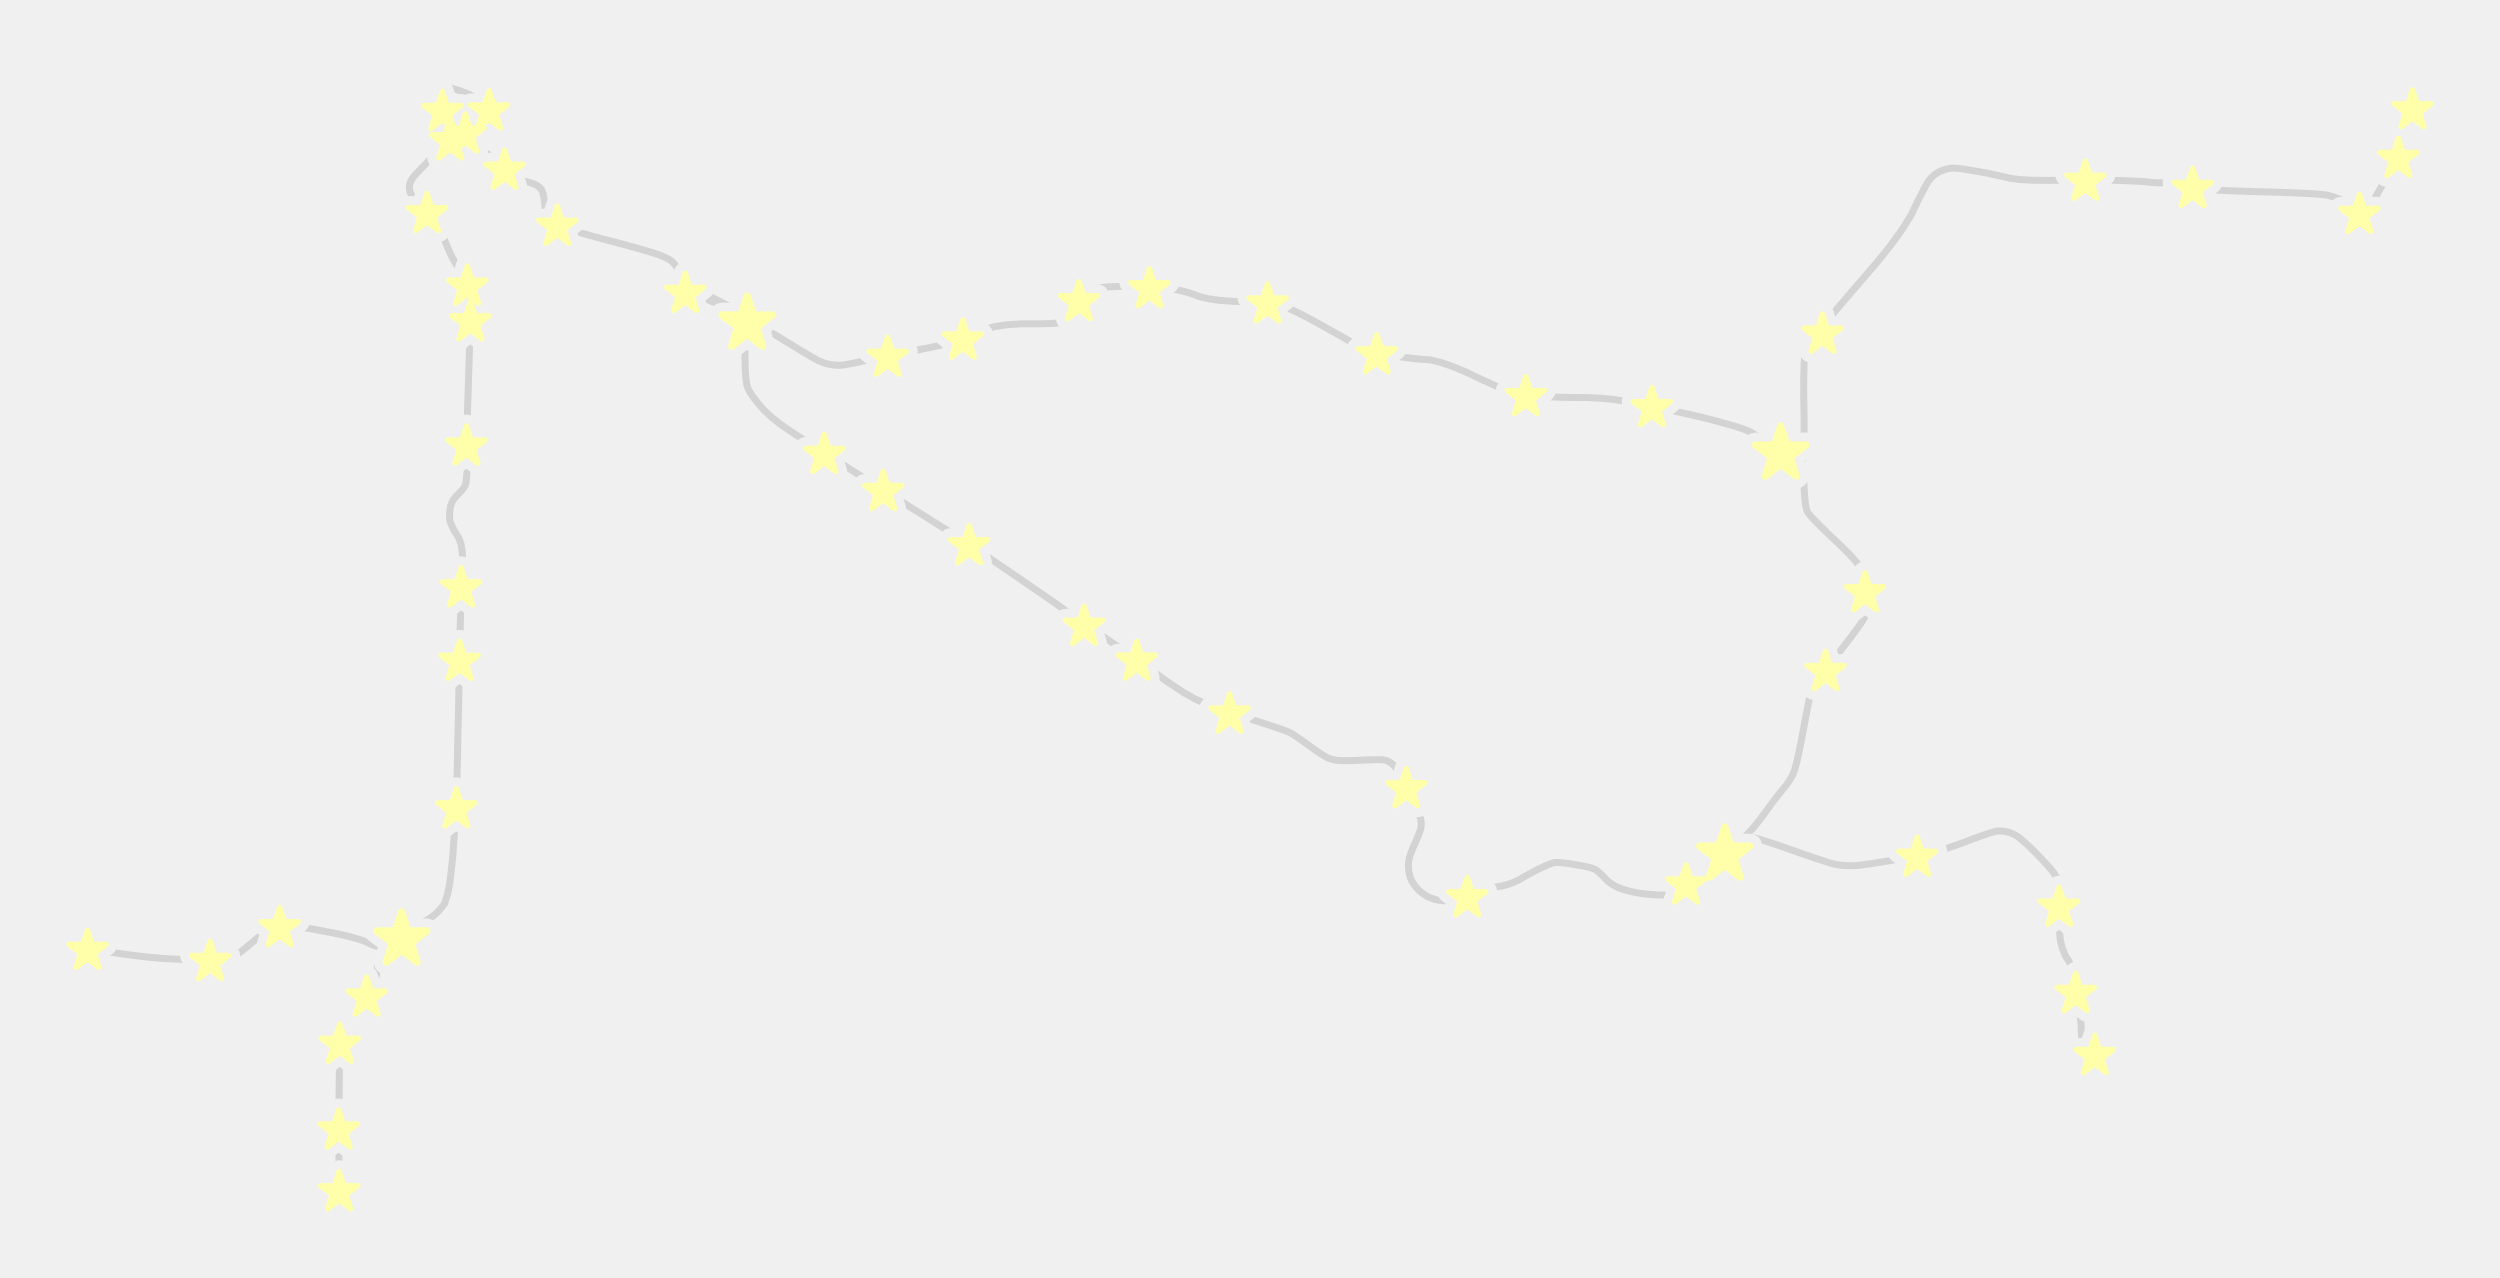
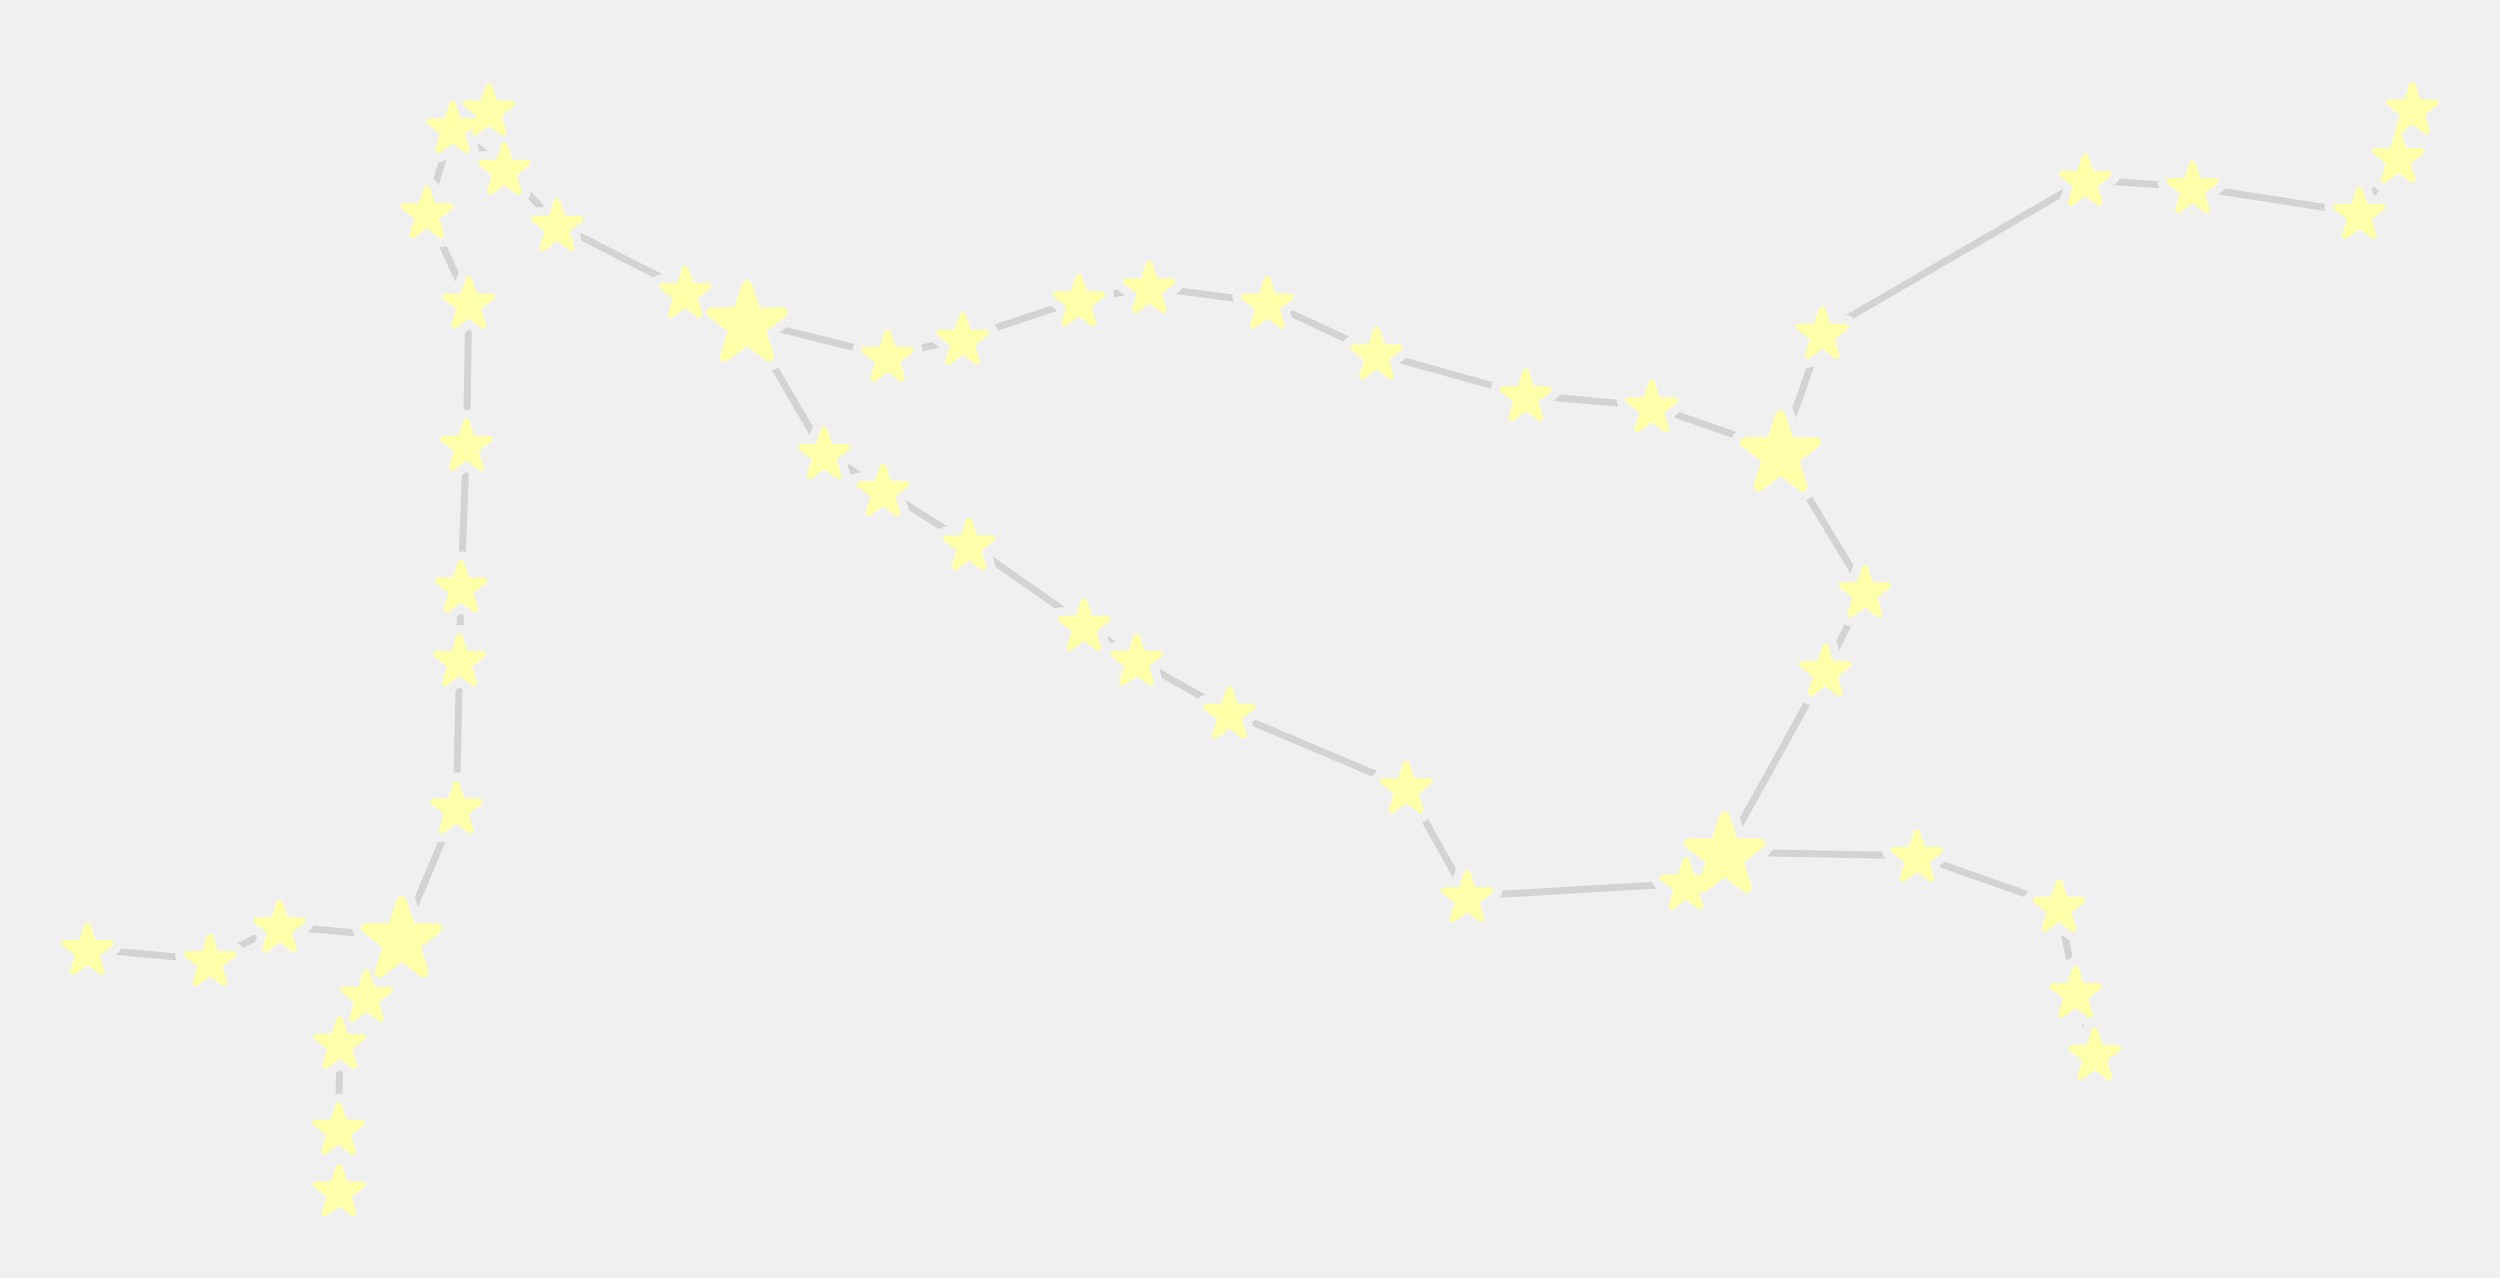
<svg xmlns="http://www.w3.org/2000/svg" width="3000" height="1533" viewBox="0 0 3000 1533">
  <defs>
    <path id="star" d="M100,39.332c0-3.332-2.636-6.029-5.935-6.169c0.004-0.012,0.004-0.024,0.009-0.035H65.461L55.863,4.341 c-0.004,0-0.009,0.001-0.014,0.001C55.058,1.833,52.738,0,49.967,0c-2.938,0-5.384,2.048-6.023,4.789 c-0.007-0.001-0.015,0-0.021-0.002l-9.45,28.341H6.336c-0.048-0.001-0.092-0.014-0.139-0.014C2.773,33.113,0,35.888,0,39.31 c0,1.884,0.857,3.55,2.185,4.687c-0.007,0.01-0.011,0.021-0.019,0.031L26.24,62.535l-8.961,28.683 c-0.364,0.789-0.582,1.659-0.582,2.587c0,3.422,2.775,6.195,6.198,6.195c1.405,0,2.687-0.484,3.727-1.272 c0.011,0.01,0.025,0.017,0.036,0.026L50.027,80.84l22.536,17.317C73.688,99.294,75.245,100,76.97,100 c3.424,0,6.198-2.773,6.198-6.195c0-0.748-0.154-1.456-0.397-2.121c0.016-0.002,0.029-0.01,0.045-0.012l-9.077-29.016l23.718-18.332 c-0.002-0.001-0.005-0.003-0.007-0.005C98.988,43.192,100,41.386,100,39.332z" />
    <mask id="gaps" maskUnits="userSpaceOnUse" x="0" y="0" width="3000" height="1533">
      <rect width="3000" height="1533" fill="#fff" />
      <g fill="#000" stroke="#000" stroke-linejoin="round">
-         <use href="#star" transform="translate(381.5 1402.8) scale(0.51)" stroke-width="41.18" />
-         <use href="#star" transform="translate(380.9 1328.7) scale(0.51)" stroke-width="41.18" />
-         <use href="#star" transform="translate(2488.2 1239.3) scale(0.51)" stroke-width="41.18" />
-         <use href="#star" transform="translate(382.2 1225.8) scale(0.51)" stroke-width="41.18" />
-         <use href="#star" transform="translate(414.5 1169.2) scale(0.51)" stroke-width="41.18" />
-         <use href="#star" transform="translate(2465.4 1164.8) scale(0.51)" stroke-width="41.18" />
-         <use href="#star" transform="translate(226.6 1126.5) scale(0.51)" stroke-width="41.18" />
-         <use href="#star" transform="translate(79.5 1113.1) scale(0.51)" stroke-width="41.18" />
-         <use href="#star" transform="translate(310.1 1085.9) scale(0.51)" stroke-width="41.18" />
-         <use href="#star" transform="translate(2445.4 1061.3) scale(0.51)" stroke-width="41.18" />
-         <use href="#star" transform="translate(1735.2 1049.9) scale(0.51)" stroke-width="41.18" />
-         <use href="#star" transform="translate(1997.7 1034.6) scale(0.51)" stroke-width="41.18" />
-         <use href="#star" transform="translate(2275.1 1001.4) scale(0.51)" stroke-width="41.18" />
-         <use href="#star" transform="translate(522.1 943.3) scale(0.51)" stroke-width="41.18" />
-         <use href="#star" transform="translate(1662 919.1) scale(0.51)" stroke-width="41.18" />
-         <use href="#star" transform="translate(1450 829.5) scale(0.51)" stroke-width="41.18" />
-         <use href="#star" transform="translate(2165.1 778.5) scale(0.51)" stroke-width="41.18" />
-         <use href="#star" transform="translate(526 766.3) scale(0.51)" stroke-width="41.18" />
-         <use href="#star" transform="translate(1338.6 766.1) scale(0.51)" stroke-width="41.18" />
-         <use href="#star" transform="translate(1275.4 724.2) scale(0.51)" stroke-width="41.18" />
-         <use href="#star" transform="translate(2212.5 683.9) scale(0.51)" stroke-width="41.18" />
-         <use href="#star" transform="translate(527.8 678.1) scale(0.51)" stroke-width="41.18" />
-         <use href="#star" transform="translate(1137.4 627.5) scale(0.51)" stroke-width="41.18" />
-         <use href="#star" transform="translate(1034.3 562.5) scale(0.51)" stroke-width="41.18" />
-         <use href="#star" transform="translate(963.6 518) scale(0.51)" stroke-width="41.18" />
-         <use href="#star" transform="translate(534.2 508) scale(0.51)" stroke-width="41.18" />
-         <use href="#star" transform="translate(1956.7 461.9) scale(0.51)" stroke-width="41.18" />
-         <use href="#star" transform="translate(1805.5 448.6) scale(0.51)" stroke-width="41.18" />
-         <use href="#star" transform="translate(1039.7 401.4) scale(0.51)" stroke-width="41.18" />
-         <use href="#star" transform="translate(1626.6 398.4) scale(0.51)" stroke-width="41.18" />
-         <use href="#star" transform="translate(1129.9 380.8) scale(0.51)" stroke-width="41.18" />
-         <use href="#star" transform="translate(2161.4 373.7) scale(0.51)" stroke-width="41.18" />
-         <use href="#star" transform="translate(539 358.8) scale(0.51)" stroke-width="41.18" />
-         <use href="#star" transform="translate(1495.5 337.4) scale(0.51)" stroke-width="41.18" />
-         <use href="#star" transform="translate(1269.2 334.7) scale(0.51)" stroke-width="41.18" />
-         <use href="#star" transform="translate(796.8 324.7) scale(0.51)" stroke-width="41.18" />
-         <use href="#star" transform="translate(1353.8 319.1) scale(0.51)" stroke-width="41.18" />
-         <use href="#star" transform="translate(535.2 316.1) scale(0.51)" stroke-width="41.18" />
-         <use href="#star" transform="translate(643.2 244.2) scale(0.51)" stroke-width="41.18" />
-         <use href="#star" transform="translate(2805.8 229.9) scale(0.51)" stroke-width="41.18" />
-         <use href="#star" transform="translate(486.9 229) scale(0.51)" stroke-width="41.18" />
-         <use href="#star" transform="translate(2605.6 198.8) scale(0.51)" stroke-width="41.18" />
-         <use href="#star" transform="translate(2476.9 190.2) scale(0.51)" stroke-width="41.18" />
-         <use href="#star" transform="translate(579.9 177) scale(0.51)" stroke-width="41.18" />
-         <use href="#star" transform="translate(2852.5 162.8) scale(0.51)" stroke-width="41.18" />
-         <use href="#star" transform="translate(514.8 141.7) scale(0.51)" stroke-width="41.18" />
-         <use href="#star" transform="translate(532.9 133.4) scale(0.51)" stroke-width="41.18" />
-         <use href="#star" transform="translate(505.3 106.5) scale(0.51)" stroke-width="41.18" />
-         <use href="#star" transform="translate(561.4 105.8) scale(0.51)" stroke-width="41.18" />
-         <use href="#star" transform="translate(2869.5 104.4) scale(0.51)" stroke-width="41.18" />
-         <use href="#star" transform="translate(447.5 1089.9) scale(0.69)" stroke-width="30.43" />
-         <use href="#star" transform="translate(2035.2 988.1) scale(0.69)" stroke-width="30.43" />
-         <use href="#star" transform="translate(2102.3 506.8) scale(0.69)" stroke-width="30.43" />
-         <use href="#star" transform="translate(862.1 350.8) scale(0.69)" stroke-width="30.43" />
+         <use href="#star" transform="translate(375.5 1396.8) scale(0.63)" stroke-width="33.33" />
+         <use href="#star" transform="translate(374.9 1322.7) scale(0.63)" stroke-width="33.33" />
+         <use href="#star" transform="translate(2482.2 1233.3) scale(0.63)" stroke-width="33.33" />
+         <use href="#star" transform="translate(376.2 1219.8) scale(0.63)" stroke-width="33.33" />
+         <use href="#star" transform="translate(408.5 1163.2) scale(0.63)" stroke-width="33.33" />
+         <use href="#star" transform="translate(2459.4 1158.8) scale(0.63)" stroke-width="33.33" />
+         <use href="#star" transform="translate(220.6 1120.5) scale(0.63)" stroke-width="33.33" />
+         <use href="#star" transform="translate(73.5 1107.1) scale(0.63)" stroke-width="33.33" />
+         <use href="#star" transform="translate(304.1 1079.9) scale(0.63)" stroke-width="33.33" />
+         <use href="#star" transform="translate(2439.4 1055.3) scale(0.63)" stroke-width="33.33" />
+         <use href="#star" transform="translate(1729.2 1043.9) scale(0.63)" stroke-width="33.33" />
+         <use href="#star" transform="translate(1991.7 1028.6) scale(0.63)" stroke-width="33.33" />
+         <use href="#star" transform="translate(2269.1 995.4) scale(0.63)" stroke-width="33.33" />
+         <use href="#star" transform="translate(516.1 937.3) scale(0.63)" stroke-width="33.33" />
+         <use href="#star" transform="translate(1656 913.1) scale(0.63)" stroke-width="33.33" />
+         <use href="#star" transform="translate(1444 823.5) scale(0.63)" stroke-width="33.33" />
+         <use href="#star" transform="translate(2159.1 772.5) scale(0.63)" stroke-width="33.33" />
+         <use href="#star" transform="translate(520 760.3) scale(0.63)" stroke-width="33.33" />
+         <use href="#star" transform="translate(1332.6 760.1) scale(0.63)" stroke-width="33.33" />
+         <use href="#star" transform="translate(1269.4 718.2) scale(0.63)" stroke-width="33.33" />
+         <use href="#star" transform="translate(2206.5 677.9) scale(0.63)" stroke-width="33.33" />
+         <use href="#star" transform="translate(521.8 672.1) scale(0.63)" stroke-width="33.33" />
+         <use href="#star" transform="translate(1131.4 621.5) scale(0.63)" stroke-width="33.33" />
+         <use href="#star" transform="translate(1028.3 556.5) scale(0.63)" stroke-width="33.33" />
+         <use href="#star" transform="translate(957.6 512) scale(0.63)" stroke-width="33.33" />
+         <use href="#star" transform="translate(528.2 502) scale(0.63)" stroke-width="33.33" />
+         <use href="#star" transform="translate(1950.7 455.9) scale(0.63)" stroke-width="33.33" />
+         <use href="#star" transform="translate(1799.5 442.6) scale(0.63)" stroke-width="33.33" />
+         <use href="#star" transform="translate(1033.7 395.4) scale(0.63)" stroke-width="33.33" />
+         <use href="#star" transform="translate(1620.6 392.4) scale(0.63)" stroke-width="33.33" />
+         <use href="#star" transform="translate(1123.9 374.8) scale(0.63)" stroke-width="33.33" />
+         <use href="#star" transform="translate(2155.4 367.7) scale(0.63)" stroke-width="33.33" />
+         <use href="#star" transform="translate(531.1 331.4) scale(0.63)" stroke-width="33.33" />
+         <use href="#star" transform="translate(1489.5 331.4) scale(0.63)" stroke-width="33.33" />
+         <use href="#star" transform="translate(1263.2 328.7) scale(0.63)" stroke-width="33.33" />
+         <use href="#star" transform="translate(790.8 318.7) scale(0.63)" stroke-width="33.33" />
+         <use href="#star" transform="translate(1347.8 313.1) scale(0.63)" stroke-width="33.33" />
+         <use href="#star" transform="translate(637.2 238.2) scale(0.63)" stroke-width="33.33" />
+         <use href="#star" transform="translate(2799.8 223.9) scale(0.63)" stroke-width="33.33" />
+         <use href="#star" transform="translate(480.9 223) scale(0.63)" stroke-width="33.33" />
+         <use href="#star" transform="translate(2599.6 192.8) scale(0.63)" stroke-width="33.33" />
+         <use href="#star" transform="translate(2470.9 184.2) scale(0.63)" stroke-width="33.33" />
+         <use href="#star" transform="translate(573.9 171) scale(0.63)" stroke-width="33.33" />
+         <use href="#star" transform="translate(2846.5 156.8) scale(0.63)" stroke-width="33.33" />
+         <use href="#star" transform="translate(511.6 121.2) scale(0.63)" stroke-width="33.33" />
+         <use href="#star" transform="translate(555.4 99.8) scale(0.63)" stroke-width="33.33" />
+         <use href="#star" transform="translate(2863.5 98.4) scale(0.63)" stroke-width="33.33" />
+         <use href="#star" transform="translate(433.2 1075.5) scale(0.9765)" stroke-width="21.51" />
+         <use href="#star" transform="translate(2020.9 973.8) scale(0.9765)" stroke-width="21.51" />
+         <use href="#star" transform="translate(2087.9 492.4) scale(0.9765)" stroke-width="21.51" />
+         <use href="#star" transform="translate(847.7 336.5) scale(0.9765)" stroke-width="21.51" />
      </g>
    </mask>
  </defs>
  <g mask="url(#gaps)" fill="none" stroke="#d3d3d3" stroke-width="8.4" stroke-linecap="round" stroke-linejoin="round">
-     <path d="M586.9 131.3 L581.8 126.3 L578.6 123.5 L575.4 121.1 L571.8 118.6 L567.8 115.9 L563.2 113.5 L558 111.2 L552.2 109 L545.9 107.1 L540.7 105.8 L536.5 105.1 L533.4 105 L531.4 105.6 L529.5 106.5 L527.7 107.9 L526.1 109.6 L524.7 111.7 L523.6 113.8 L523 116 L522.8 118.2 L523 120.5 L523.6 122.7 L524.7 124.9 L526.6 127.5 L530.8 132" />
-     <path d="M105 1138.6 L151.8 1145.4 L176.7 1148.5 L195 1150.1 L216.2 1151.2 L252.1 1152" />
-     <path d="M252.1 1152 L263.4 1151.1 L269 1150.5 L272.6 1149.9 L275.5 1149.2 L277.7 1148.3 L280 1147.3 L282.4 1146.1 L284.8 1144.7 L287.3 1143.2 L291 1140.5 L295.7 1136.7 L301.6 1131.8 L308.6 1125.8 L314.9 1121 L320.5 1117.3 L326.4 1114.5 L335.6 1111.4" />
+     <path d="M586.9 131.3 L543.1 152.7" />
+     <path d="M105 1138.6 L252.1 1152" />
+     <path d="M252.1 1152 L335.6 1111.4" />
    <path d="M407 1428.3 L406.4 1354.2" />
    <path d="M406.4 1354.2 L407.7 1251.3" />
-     <path d="M407.7 1251.3 L409.5 1244 L412.1 1238 L416.2 1230.9 L423.7 1219.2 L440 1194.7" />
-     <path d="M335.6 1111.4 L342.5 1110.5 L350.5 1111 L361.9 1112.7 L377.4 1115.3 L397.1 1119 L413.7 1122.5 L427 1126 L437.2 1129.3 L444.2 1132.6 L450.1 1134.9 L455 1136.3 L458.7 1136.8 L461.3 1136.4 L464.3 1135.3 L467.7 1133.7 L472.6 1130.8 L482 1124.4" />
-     <path d="M482 1124.4 L492.1 1116.9 L498.1 1112.8 L503.2 1109.5 L508.6 1106.3 L514.3 1103.1 L519.6 1099.3 L524.6 1095 L529.2 1090 L533.4 1084.4 L537 1073.5 L540.1 1057.3 L543.2 1029.1 L547.6 968.8" />
+     <path d="M407.7 1251.3 L440 1194.7" />
+     <path d="M335.6 1111.4 L482 1124.4" />
+     <path d="M482 1124.4 L547.6 968.8" />
    <path d="M547.6 968.8 L551.5 791.8" />
    <path d="M551.5 791.8 L553.3 703.6" />
-     <path d="M553.3 703.6 L555 676 L554.8 662.2 L553.2 652.9 L550.4 645.2 L546.4 638.9 L543.3 633.4 L541.2 628.8 L539.9 625 L539.6 622 L539.5 618.8 L539.6 615.2 L540 611.5 L540.6 607.4 L542 603.5 L544.1 599.6 L547 595.9 L550.7 592.2 L553.6 589 L555.9 586.2 L557.5 583.9 L558.4 582.1 L559.2 578.7 L559.8 573.9 L560.3 567.6 L560.6 559.8 L560.8 553.1 L560.8 547.4 L560.5 541.8 L559.7 533.5" />
-     <path d="M559.7 533.5 L564.5 384.3" />
-     <path d="M564.5 384.3 L565 369.8 L564.9 362.3 L564.4 356.9 L563.3 351.1 L560.7 341.6" />
-     <path d="M560.7 341.6 L559 337 L557.2 333.3 L554.7 329 L551.3 323.4 L547.1 316.7 L543 309.5 L539.2 301.6 L535.5 293.2 L532.1 284.2 L528.6 276.4 L525.1 269.9 L520.6 263.6 L512.4 254.5" />
-     <path d="M512.4 254.5 L501.6 243.2 L496.7 237.7 L494 234.2 L492.4 231.3 L491.8 229.2 L491.4 227.1 L491.3 225.2 L491.3 223.3 L491.5 221.6 L492.1 219.7 L492.9 217.6 L494.1 215.4 L495.6 213 L499.4 208.6 L505.5 202.2 L516.4 191 L540.3 167.2" />
-     <path d="M586.9 131.3 L574.1 137.8 L566.9 142.2 L561.1 146.7 L553.7 153.5 L540.3 167.2" />
-     <path d="M822.3 350.2 L830.2 352.3 L837.1 354.8 L845.7 358.2 L856.8 362.9 L870.5 368.8 L881 373.4 L888.4 376.7 L892.6 378.6 L893.6 379.1 L894.5 379.9 L895.2 380.8 L895.8 382.3 L896.6 385.3" />
-     <path d="M896.6 385.3 L905.1 388.2 L913 392 L923 397.6 L936.1 405.4 L952.4 415.4 L965.4 423.3 L975.1 429 L981.6 432.6 L984.9 434.1 L988.2 435.3 L991.5 436.3 L995 437.1 L998.4 437.7 L1001.7 438.1 L1004.8 438.3 L1007.6 438.4 L1010.3 438.2 L1015.5 437.4 L1023.1 436 L1036.5 433.1 L1065.2 426.9" />
-     <path d="M896.6 385.3 L895.1 384.5 L894.4 383.8 L893.9 382.8 L893.4 381.7 L893 380.2 L892.4 378.9 L891.7 377.7 L890.9 376.6 L890 375.7 L885.5 373.1 L877.5 368.8 L865.8 362.8 L850.6 355.1 L838.9 349 L830.5 344.3 L825.5 341.1 L824 339.5 L822.2 337 L820 333.7 L817.4 329.5 L814.6 324.4 L811.8 320.2 L809.2 316.7 L806.7 314 L804.3 312.1 L800.8 310.2 L796.4 308.1 L791 305.9 L784.6 303.7 L774.6 300.7 L761 296.8 L743.8 292.1 L723 286.7 L705.9 282 L692.6 278.2 L681.7 274.6 L668.7 269.7" />
-     <path d="M896.6 385.3 L895.2 386.6 L894.6 391.3 L894.3 400 L894.1 412.7 L894 429.5 L894.3 443.2 L895 453.8 L896 461.3 L897.4 465.8 L900.2 471.1 L904.4 477.3 L910 484.4 L917 492.4 L926.1 500.8 L937.3 509.7 L954.5 521.4 L989.1 543.5" />
-     <path d="M1065.2 426.9 L1105.5 419.1 L1124.6 415.2 L1135.9 412.6 L1145 410.1 L1155.4 406.3" />
-     <path d="M1155.4 406.3 L1178.5 396.3 L1193.6 391.9 L1208.4 389.7 L1225.4 388.6 L1244.7 388.6 L1259.7 388.3 L1270.4 387.5 L1276.8 386.4 L1278.8 384.8 L1280.7 382.8 L1282.5 380.2 L1284 377.2 L1285.4 373.6 L1286.9 370.4 L1288.5 367.6 L1290.6 364.7 L1294.7 360.2" />
-     <path d="M1294.7 360.2 L1302.1 353.8 L1305.8 350.8 L1308.5 348.9 L1310.8 347.6 L1312.8 346.7 L1316.1 345.9 L1320.6 345.2 L1326.4 344.6 L1333.5 344.1 L1341 343.8 L1348.9 343.7 L1359.5 343.9 L1379.3 344.6" />
-     <path d="M1379.3 344.6 L1400.5 346.2 L1412.1 347.7 L1421.2 349.8 L1430.1 352.4 L1438.8 355.8 L1449.7 358.4 L1462.7 360.4 L1482.2 361.7 L1521 362.9" />
-     <path d="M1521 362.9 L1534.5 365.6 L1545.1 369.4 L1557.3 375.1 L1572.6 383 L1591 393.2 L1605.9 401.5 L1617.4 408.1 L1625.4 412.9 L1629.9 415.9 L1634.3 418.4 L1638.5 420.3 L1643.4 421.9 L1652.1 423.9" />
-     <path d="M1652.1 423.9 L1674.8 427.4 L1687.3 429.2 L1697.1 430.3 L1706.8 431.2 L1716.3 431.8 L1728.3 434.7 L1742.8 439.6 L1759.7 446.7 L1779.2 456 L1795.1 463.2 L1807.7 468.4 L1818.2 471.7 L1831 474.1" />
-     <path d="M1831 474.1 L1850.9 475.7 L1863.7 476.4 L1875.8 476.8 L1889.6 477 L1905 477.1 L1919.9 477.8 L1934.4 479.1 L1951.8 481.7 L1982.2 487.4" />
-     <path d="M1982.2 487.4 L2016.5 494.9 L2034.7 499 L2048.3 502.3 L2061 505.6 L2073 508.9 L2082.8 511.8 L2090.6 514.3 L2096.3 516.5 L2099.9 518.2 L2104.6 520.7 L2110.4 524.1 L2119.1 529.7 L2136.8 541.3" />
-     <path d="M2136.8 541.3 L2146.4 549 L2151 552.5 L2153.8 554.2 L2155.8 555.1 L2157.1 555.1 L2158.4 554.9 L2159.7 554.4 L2160.9 553.6 L2162.1 552.5 L2163.1 551.3 L2163.9 550 L2164.5 548.7 L2164.9 547.3 L2165 539.1 L2165 524.2 L2164.9 502.6 L2164.5 474.3 L2164.5 452.4 L2164.9 437 L2165.6 428 L2166.6 425.5 L2168.6 422.2 L2171.4 418.1 L2176.4 411.8 L2186.9 399.2" />
-     <path d="M2136.8 541.3 L2150.1 553.4 L2156.3 559.1 L2159.7 562.4 L2161.9 564.7 L2162.7 566 L2163.5 569.4 L2164.2 574.9 L2164.8 582.6 L2165.3 592.4 L2166 600.4 L2166.8 606.8 L2167.9 611.5 L2169 614.5 L2173.6 620.2 L2181.6 628.6 L2192.9 639.7 L2207.6 653.6 L2219 664.8 L2226.9 673.5 L2231.6 679.5 L2232.8 683 L2234 686.9 L2235 691.3 L2236.1 697.4 L2238 709.4" />
-     <path d="M2186.9 399.2 L2189.5 396.2 L2191 394 L2192.2 391.6 L2193.5 388.8 L2194.9 385.4 L2196.3 382.4 L2197.7 379.7 L2199.1 377.3 L2200.6 375.2 L2206.8 367.9 L2217.6 355.2 L2233.1 337.2 L2253.2 313.9 L2270 292.8 L2283.5 274 L2293.7 257.4 L2300.5 243 L2306.2 231.7 L2310.6 223.3 L2313.7 217.9 L2315.7 215.4 L2317.7 213.2 L2319.7 211.3 L2321.7 209.5 L2323.8 208.1 L2326 206.7 L2328.4 205.5 L2331 204.4 L2333.7 203.5 L2336.4 202.7 L2339.1 202.2 L2341.7 201.8 L2344.3 201.7 L2348.7 202 L2355 202.7 L2363.1 204 L2373.1 205.7 L2382.9 207.5 L2392.6 209.5 L2402.1 211.6 L2411.6 213.8 L2423.4 215.4 L2437.7 216.3 L2459.3 216.5 L2502.4 215.7" />
-     <path d="M2502.4 215.7 L2539.7 216.5 L2557.6 217.1 L2568.5 217.6 L2576.5 218.2 L2581.7 218.9 L2586.5 219.3 L2590.8 219.4 L2594.7 219.3 L2598.2 218.9 L2602.5 218.9 L2607.7 219.5 L2615.5 220.9 L2631.1 224.3" />
-     <path d="M2631.1 224.3 L2641.4 226.6 L2654.3 227.8 L2673.5 228.8 L2699.8 229.8 L2733.5 230.7 L2760 231.7 L2779.4 232.8 L2791.8 234 L2797 235.3 L2802.6 237.2 L2808.6 239.5 L2815 242.4 L2821.9 245.9 L2827 248.7 L2830.3 251 L2831.8 252.9 L2831.3 255.4" />
-     <path d="M2831.3 255.4 L2833.1 253.5 L2834.3 252.6 L2835.3 252.2 L2836.6 252 L2837.9 252 L2839.2 251.8 L2840.4 251.3 L2841.5 250.7 L2842.4 249.8 L2845.3 245.3 L2850.1 237.4 L2858.8 222.1 L2878 188.3" />
-     <path d="M2878 188.3 L2881.5 181.3 L2883.1 176.9 L2884 172.8 L2884.6 168.4 L2884.8 163.4 L2885.7 158 L2887 152.3 L2889.5 144.6 L2895 129.9" />
-     <path d="M530.8 132 L558.4 158.9" />
-     <path d="M558.4 158.9 L572.7 173.2 L579.9 180.1 L584.8 184.5 L589 187.9 L592.4 190.3 L595.4 192.6 L598.1 194.9 L601 197.6 L605.4 202.5" />
-     <path d="M605.4 202.5 L613.3 209.5 L618.1 212.9 L622.4 215 L627 216.7 L632 218 L636.3 219.2 L640 220.5 L642.9 221.7 L645.1 223 L647 224.5 L648.5 226.1 L649.9 227.8 L650.8 229.7 L651.8 233 L652.7 237.7 L653.6 243.8 L654.4 251.3 L655.2 257.2 L656 261.4 L656.8 264 L657.5 264.9 L658.7 265.8 L660.3 266.7 L663 267.8 L668.7 269.7" />
+     <path d="M553.3 703.6 L559.7 533.5" />
+     <path d="M559.7 533.5 L562.6 362.9" />
+     <path d="M562.6 362.9 L512.4 254.5" />
+     <path d="M512.4 254.5 L543.1 152.7" />
+     <path d="M586.9 131.3 L543.1 152.7" />
+     <path d="M822.3 350.2 L896.6 385.3" />
+     <path d="M896.6 385.3 L1065.2 426.9" />
+     <path d="M896.6 385.3 L668.7 269.7" />
+     <path d="M896.6 385.3 L989.1 543.5" />
+     <path d="M1065.2 426.9 L1155.4 406.3" />
+     <path d="M1155.4 406.3 L1294.7 360.2" />
+     <path d="M1294.7 360.2 L1379.3 344.6" />
+     <path d="M1379.3 344.6 L1521 362.9" />
+     <path d="M1521 362.9 L1652.1 423.9" />
+     <path d="M1652.1 423.9 L1831 474.1" />
+     <path d="M1831 474.1 L1982.2 487.4" />
+     <path d="M1982.2 487.4 L2136.8 541.3" />
+     <path d="M2136.8 541.3 L2186.9 399.2" />
+     <path d="M2136.8 541.3 L2238 709.4" />
+     <path d="M2186.9 399.2 L2502.4 215.7" />
+     <path d="M2502.4 215.7 L2631.1 224.3" />
+     <path d="M2631.1 224.3 L2831.3 255.4" />
+     <path d="M2831.3 255.4 L2878 188.3" />
+     <path d="M2878 188.3 L2895 129.9" />
+     <path d="M543.1 152.7 L605.4 202.5" />
+     <path d="M605.4 202.5 L668.7 269.7" />
    <path d="M989.1 543.5 L1059.8 588" />
    <path d="M1059.8 588 L1162.9 653" />
-     <path d="M1162.9 653 L1224 694.7 L1253 714.6 L1270.3 726.7 L1284.4 737 L1300.9 749.7" />
-     <path d="M1300.9 749.7 L1303.1 750.3 L1307.8 753.1 L1315.6 758.3 L1330.7 768.6 L1364.1 791.6" />
-     <path d="M1364.1 791.6 L1400.7 818 L1419.9 830.8 L1433.9 838.7 L1449.5 845.8 L1475.5 855" />
-     <path d="M1475.5 855 L1513.4 867 L1530.9 872.8 L1540.9 876.3 L1547.3 878.9 L1550.4 880.5 L1554.6 883.3 L1560.2 887 L1567 891.9 L1575 897.7 L1581.7 902.4 L1587.1 905.9 L1591.1 908.3 L1593.7 909.6 L1596.5 910.6 L1599.5 911.4 L1602.6 912.1 L1605.8 912.6 L1611.1 912.8 L1618.4 912.8 L1627.6 912.5 L1638.9 912 L1648 911.7 L1654.9 911.6 L1659.7 911.8 L1662.2 912.3 L1664.7 913.1 L1667.2 914.4 L1669.7 916.1 L1672.2 918.2 L1674.8 921.2 L1677.5 925.2 L1681 931.5 L1687.5 944.6" />
-     <path d="M1687.5 944.6 L1696.7 963.6 L1700.9 972.7 L1703.3 978.2 L1704.7 982.2 L1705.2 984.8 L1705.5 987.4 L1705.5 990 L1705.2 992.6 L1704.6 995.2 L1703.3 999.1 L1701.3 1004.1 L1698.7 1010.4 L1695.3 1017.9 L1692.8 1024.5 L1691.1 1030.3 L1690.2 1035.2 L1690.1 1039.3 L1690.3 1043.2 L1690.8 1046.9 L1691.6 1050.5 L1692.6 1053.9 L1694.2 1057.3 L1696.4 1060.7 L1699 1064.3 L1702.2 1067.8 L1705.7 1071 L1709.5 1073.7 L1713.4 1076 L1717.7 1077.9 L1722 1079.3 L1726.5 1080.3 L1731 1080.8 L1735.7 1081 L1740.3 1080.7 L1744.8 1080 L1750.5 1078.6 L1760.7 1075.4" />
-     <path d="M1760.7 1075.4 L1775.6 1070.1 L1783.9 1067.4 L1790.7 1065.6 L1797.5 1064 L1804.4 1062.7 L1811 1060.8 L1817.4 1058.4 L1823.4 1055.5 L1829.3 1052 L1835 1048.8 L1840.5 1045.8 L1846 1043 L1851.3 1040.5 L1855.9 1038.4 L1859.9 1036.8 L1863.1 1035.7 L1865.7 1035 L1870.2 1035 L1876.7 1035.5 L1885 1036.7 L1895.3 1038.4 L1903.5 1040 L1909.7 1041.6 L1913.8 1043.1 L1915.9 1044.5 L1918.4 1046.6 L1921.5 1049.4 L1925 1052.9 L1928.9 1057 L1933.7 1060.7 L1939.3 1063.9 L1945.7 1066.6 L1952.9 1068.8 L1960.6 1070.6 L1968.9 1072.1 L1977.8 1073.1 L1987.2 1073.8 L1994.8 1074.1 L2000.5 1073.9 L2004.4 1073.4 L2006.5 1072.5 L2009 1071.1 L2011.7 1069.3 L2015.6 1066.3 L2023.2 1060.1" />
+     <path d="M1162.9 653 L1300.9 749.7" />
+     <path d="M1300.9 749.7 L1364.1 791.6" />
+     <path d="M1364.1 791.6 L1475.5 855" />
+     <path d="M1475.5 855 L1687.5 944.6" />
+     <path d="M1687.5 944.6 L1760.7 1075.4" />
+     <path d="M1760.7 1075.4 L2023.2 1060.1" />
    <path d="M2023.2 1060.1 L2069.7 1022.6" />
-     <path d="M2069.7 1022.6 L2086 1010.8 L2095.4 1002.6 L2103.3 994.2 L2111.5 984.1 L2120.1 972.4 L2127.4 962.4 L2133.7 954.2 L2138.8 947.8 L2142.8 943.1 L2146.3 938.3 L2149.2 933.6 L2151.6 928.9 L2153.5 924.1 L2155.9 915.3 L2158.8 902.4 L2162.2 885.5 L2166.1 864.4 L2169.3 848.1 L2171.6 836.5 L2173.2 829.6 L2174.1 827.4 L2175.7 824.4 L2178 820.8 L2182 815.3 L2190.6 804" />
-     <path d="M2069.7 1022.6 L2082.8 1013.3 L2089.2 1008.9 L2093.4 1006.5 L2096.7 1005 L2099.2 1004.4 L2106.6 1005.8 L2118.9 1009.4 L2136.1 1015.1 L2158.2 1022.9 L2175.9 1029 L2189.2 1033.4 L2198.1 1036.2 L2202.6 1037.2 L2207.5 1038 L2212.8 1038.6 L2218.5 1038.8 L2224.6 1038.8 L2233.4 1038 L2244.8 1036.5 L2263 1033.6 L2300.6 1026.9" />
-     <path d="M2190.6 804 L2217 769.9 L2228.9 754 L2235.2 744.8 L2238.7 738.7 L2239.4 735.6 L2239.8 731.9 L2239.8 727.6 L2239.4 721.5 L2238 709.4" />
-     <path d="M2300.6 1026.9 L2316.9 1023.5 L2328 1020.6 L2339.4 1017 L2352.7 1012.3 L2368.1 1006.5 L2380.3 1002.1 L2389.3 999.1 L2395.2 997.5 L2397.8 997.2 L2400.5 997.2 L2403.2 997.3 L2405.9 997.7 L2408.5 998.2 L2411.5 999 L2414.6 1000.3 L2418 1002 L2421.6 1004.1 L2426.7 1008.2 L2433.4 1014.2 L2441.6 1022.2 L2451.3 1032.2 L2458.9 1040.5 L2464.4 1047.3 L2467.7 1052.5 L2468.9 1056.1 L2469.8 1060.4 L2470.5 1065.3 L2470.8 1072.6 L2470.9 1086.8" />
-     <path d="M2470.9 1086.8 L2471.1 1114 L2472.4 1128 L2474.7 1137.7 L2478.2 1146.3 L2482.7 1153.7 L2486.2 1160.9 L2488.7 1167.8 L2490.2 1176 L2490.9 1190.3" />
-     <path d="M2490.9 1190.3 L2491.3 1197.5 L2491.7 1201.6 L2492.5 1205.2 L2493.6 1209 L2494.9 1212.9 L2496 1217.9 L2496.8 1224 L2497.4 1231.1 L2497.6 1239.3 L2498.1 1245.8 L2498.8 1250.7 L2499.6 1253.9 L2500.7 1255.4 L2502.3 1257 L2504.2 1258.7 L2507.3 1260.9 L2513.7 1264.8" />
-     <path d="M482 1124.4 L468 1134.6 L461.5 1139.8 L457.9 1143.3 L455.6 1146.2 L454.7 1148.6 L453.9 1151.9 L453.2 1156.1 L452.6 1161.3 L452.1 1167.3 L451.1 1173 L449.4 1178.3 L446.5 1184.4 L440 1194.7" />
+     <path d="M2069.7 1022.6 L2190.6 804" />
+     <path d="M2069.7 1022.6 L2300.6 1026.9" />
+     <path d="M2190.6 804 L2238 709.4" />
+     <path d="M2300.6 1026.9 L2470.9 1086.8" />
+     <path d="M2470.9 1086.8 L2490.9 1190.3" />
+     <path d="M2490.9 1190.3 L2513.7 1264.8" />
+     <path d="M482 1124.4 L440 1194.7" />
  </g>
  <g fill="#ffffaa">
-     <use href="#star" transform="translate(381.5 1402.8) scale(0.51)" />
-     <use href="#star" transform="translate(380.9 1328.7) scale(0.51)" />
-     <use href="#star" transform="translate(2488.2 1239.3) scale(0.51)" />
-     <use href="#star" transform="translate(382.2 1225.8) scale(0.51)" />
-     <use href="#star" transform="translate(414.5 1169.2) scale(0.51)" />
-     <use href="#star" transform="translate(2465.4 1164.8) scale(0.51)" />
-     <use href="#star" transform="translate(226.6 1126.5) scale(0.51)" />
-     <use href="#star" transform="translate(79.5 1113.1) scale(0.51)" />
-     <use href="#star" transform="translate(310.1 1085.9) scale(0.51)" />
-     <use href="#star" transform="translate(2445.4 1061.3) scale(0.51)" />
-     <use href="#star" transform="translate(1735.2 1049.9) scale(0.51)" />
-     <use href="#star" transform="translate(1997.7 1034.6) scale(0.51)" />
-     <use href="#star" transform="translate(2275.1 1001.4) scale(0.51)" />
-     <use href="#star" transform="translate(522.1 943.3) scale(0.51)" />
-     <use href="#star" transform="translate(1662 919.1) scale(0.51)" />
-     <use href="#star" transform="translate(1450 829.5) scale(0.51)" />
-     <use href="#star" transform="translate(2165.1 778.5) scale(0.51)" />
-     <use href="#star" transform="translate(526 766.3) scale(0.51)" />
-     <use href="#star" transform="translate(1338.6 766.1) scale(0.51)" />
-     <use href="#star" transform="translate(1275.4 724.2) scale(0.51)" />
-     <use href="#star" transform="translate(2212.5 683.9) scale(0.51)" />
-     <use href="#star" transform="translate(527.8 678.1) scale(0.51)" />
-     <use href="#star" transform="translate(1137.4 627.5) scale(0.51)" />
-     <use href="#star" transform="translate(1034.3 562.5) scale(0.51)" />
-     <use href="#star" transform="translate(963.6 518) scale(0.51)" />
-     <use href="#star" transform="translate(534.2 508) scale(0.51)" />
-     <use href="#star" transform="translate(1956.7 461.9) scale(0.51)" />
-     <use href="#star" transform="translate(1805.5 448.6) scale(0.51)" />
-     <use href="#star" transform="translate(1039.7 401.4) scale(0.51)" />
-     <use href="#star" transform="translate(1626.6 398.4) scale(0.51)" />
-     <use href="#star" transform="translate(1129.9 380.8) scale(0.51)" />
-     <use href="#star" transform="translate(2161.4 373.7) scale(0.51)" />
-     <use href="#star" transform="translate(539 358.8) scale(0.51)" />
-     <use href="#star" transform="translate(1495.5 337.4) scale(0.51)" />
-     <use href="#star" transform="translate(1269.2 334.7) scale(0.51)" />
-     <use href="#star" transform="translate(796.8 324.7) scale(0.51)" />
-     <use href="#star" transform="translate(1353.8 319.1) scale(0.51)" />
-     <use href="#star" transform="translate(535.2 316.1) scale(0.51)" />
-     <use href="#star" transform="translate(643.2 244.2) scale(0.51)" />
-     <use href="#star" transform="translate(2805.8 229.9) scale(0.51)" />
-     <use href="#star" transform="translate(486.9 229) scale(0.51)" />
-     <use href="#star" transform="translate(2605.6 198.8) scale(0.51)" />
-     <use href="#star" transform="translate(2476.9 190.2) scale(0.51)" />
-     <use href="#star" transform="translate(579.9 177) scale(0.51)" />
-     <use href="#star" transform="translate(2852.5 162.8) scale(0.51)" />
-     <use href="#star" transform="translate(514.8 141.7) scale(0.51)" />
-     <use href="#star" transform="translate(532.9 133.4) scale(0.51)" />
-     <use href="#star" transform="translate(505.3 106.5) scale(0.51)" />
-     <use href="#star" transform="translate(561.4 105.8) scale(0.51)" />
-     <use href="#star" transform="translate(2869.5 104.4) scale(0.51)" />
-     <use href="#star" transform="translate(447.5 1089.9) scale(0.69)" />
-     <use href="#star" transform="translate(2035.2 988.1) scale(0.69)" />
-     <use href="#star" transform="translate(2102.3 506.8) scale(0.69)" />
-     <use href="#star" transform="translate(862.1 350.8) scale(0.69)" />
+     <use href="#star" transform="translate(375.5 1396.8) scale(0.63)" />
+     <use href="#star" transform="translate(374.9 1322.7) scale(0.63)" />
+     <use href="#star" transform="translate(2482.2 1233.3) scale(0.63)" />
+     <use href="#star" transform="translate(376.2 1219.8) scale(0.63)" />
+     <use href="#star" transform="translate(408.5 1163.2) scale(0.63)" />
+     <use href="#star" transform="translate(2459.4 1158.8) scale(0.63)" />
+     <use href="#star" transform="translate(220.6 1120.5) scale(0.63)" />
+     <use href="#star" transform="translate(73.5 1107.1) scale(0.63)" />
+     <use href="#star" transform="translate(304.1 1079.9) scale(0.63)" />
+     <use href="#star" transform="translate(2439.4 1055.3) scale(0.63)" />
+     <use href="#star" transform="translate(1729.2 1043.9) scale(0.63)" />
+     <use href="#star" transform="translate(1991.7 1028.6) scale(0.63)" />
+     <use href="#star" transform="translate(2269.1 995.4) scale(0.63)" />
+     <use href="#star" transform="translate(516.1 937.3) scale(0.63)" />
+     <use href="#star" transform="translate(1656 913.1) scale(0.63)" />
+     <use href="#star" transform="translate(1444 823.5) scale(0.63)" />
+     <use href="#star" transform="translate(2159.1 772.5) scale(0.63)" />
+     <use href="#star" transform="translate(520 760.3) scale(0.63)" />
+     <use href="#star" transform="translate(1332.6 760.1) scale(0.63)" />
+     <use href="#star" transform="translate(1269.4 718.2) scale(0.63)" />
+     <use href="#star" transform="translate(2206.5 677.9) scale(0.63)" />
+     <use href="#star" transform="translate(521.8 672.1) scale(0.63)" />
+     <use href="#star" transform="translate(1131.4 621.5) scale(0.63)" />
+     <use href="#star" transform="translate(1028.3 556.5) scale(0.63)" />
+     <use href="#star" transform="translate(957.6 512) scale(0.63)" />
+     <use href="#star" transform="translate(528.2 502) scale(0.63)" />
+     <use href="#star" transform="translate(1950.7 455.9) scale(0.63)" />
+     <use href="#star" transform="translate(1799.5 442.6) scale(0.63)" />
+     <use href="#star" transform="translate(1033.7 395.4) scale(0.63)" />
+     <use href="#star" transform="translate(1620.6 392.4) scale(0.63)" />
+     <use href="#star" transform="translate(1123.9 374.8) scale(0.63)" />
+     <use href="#star" transform="translate(2155.4 367.7) scale(0.63)" />
+     <use href="#star" transform="translate(531.1 331.4) scale(0.63)" />
+     <use href="#star" transform="translate(1489.5 331.4) scale(0.63)" />
+     <use href="#star" transform="translate(1263.2 328.7) scale(0.63)" />
+     <use href="#star" transform="translate(790.8 318.7) scale(0.63)" />
+     <use href="#star" transform="translate(1347.8 313.1) scale(0.63)" />
+     <use href="#star" transform="translate(637.2 238.2) scale(0.63)" />
+     <use href="#star" transform="translate(2799.8 223.9) scale(0.63)" />
+     <use href="#star" transform="translate(480.9 223) scale(0.63)" />
+     <use href="#star" transform="translate(2599.6 192.8) scale(0.63)" />
+     <use href="#star" transform="translate(2470.9 184.2) scale(0.63)" />
+     <use href="#star" transform="translate(573.9 171) scale(0.63)" />
+     <use href="#star" transform="translate(2846.5 156.8) scale(0.63)" />
+     <use href="#star" transform="translate(511.6 121.2) scale(0.63)" />
+     <use href="#star" transform="translate(555.4 99.8) scale(0.63)" />
+     <use href="#star" transform="translate(2863.5 98.4) scale(0.63)" />
+     <use href="#star" transform="translate(433.2 1075.5) scale(0.9765)" />
+     <use href="#star" transform="translate(2020.9 973.8) scale(0.9765)" />
+     <use href="#star" transform="translate(2087.9 492.4) scale(0.9765)" />
+     <use href="#star" transform="translate(847.7 336.5) scale(0.9765)" />
  </g>
</svg>
